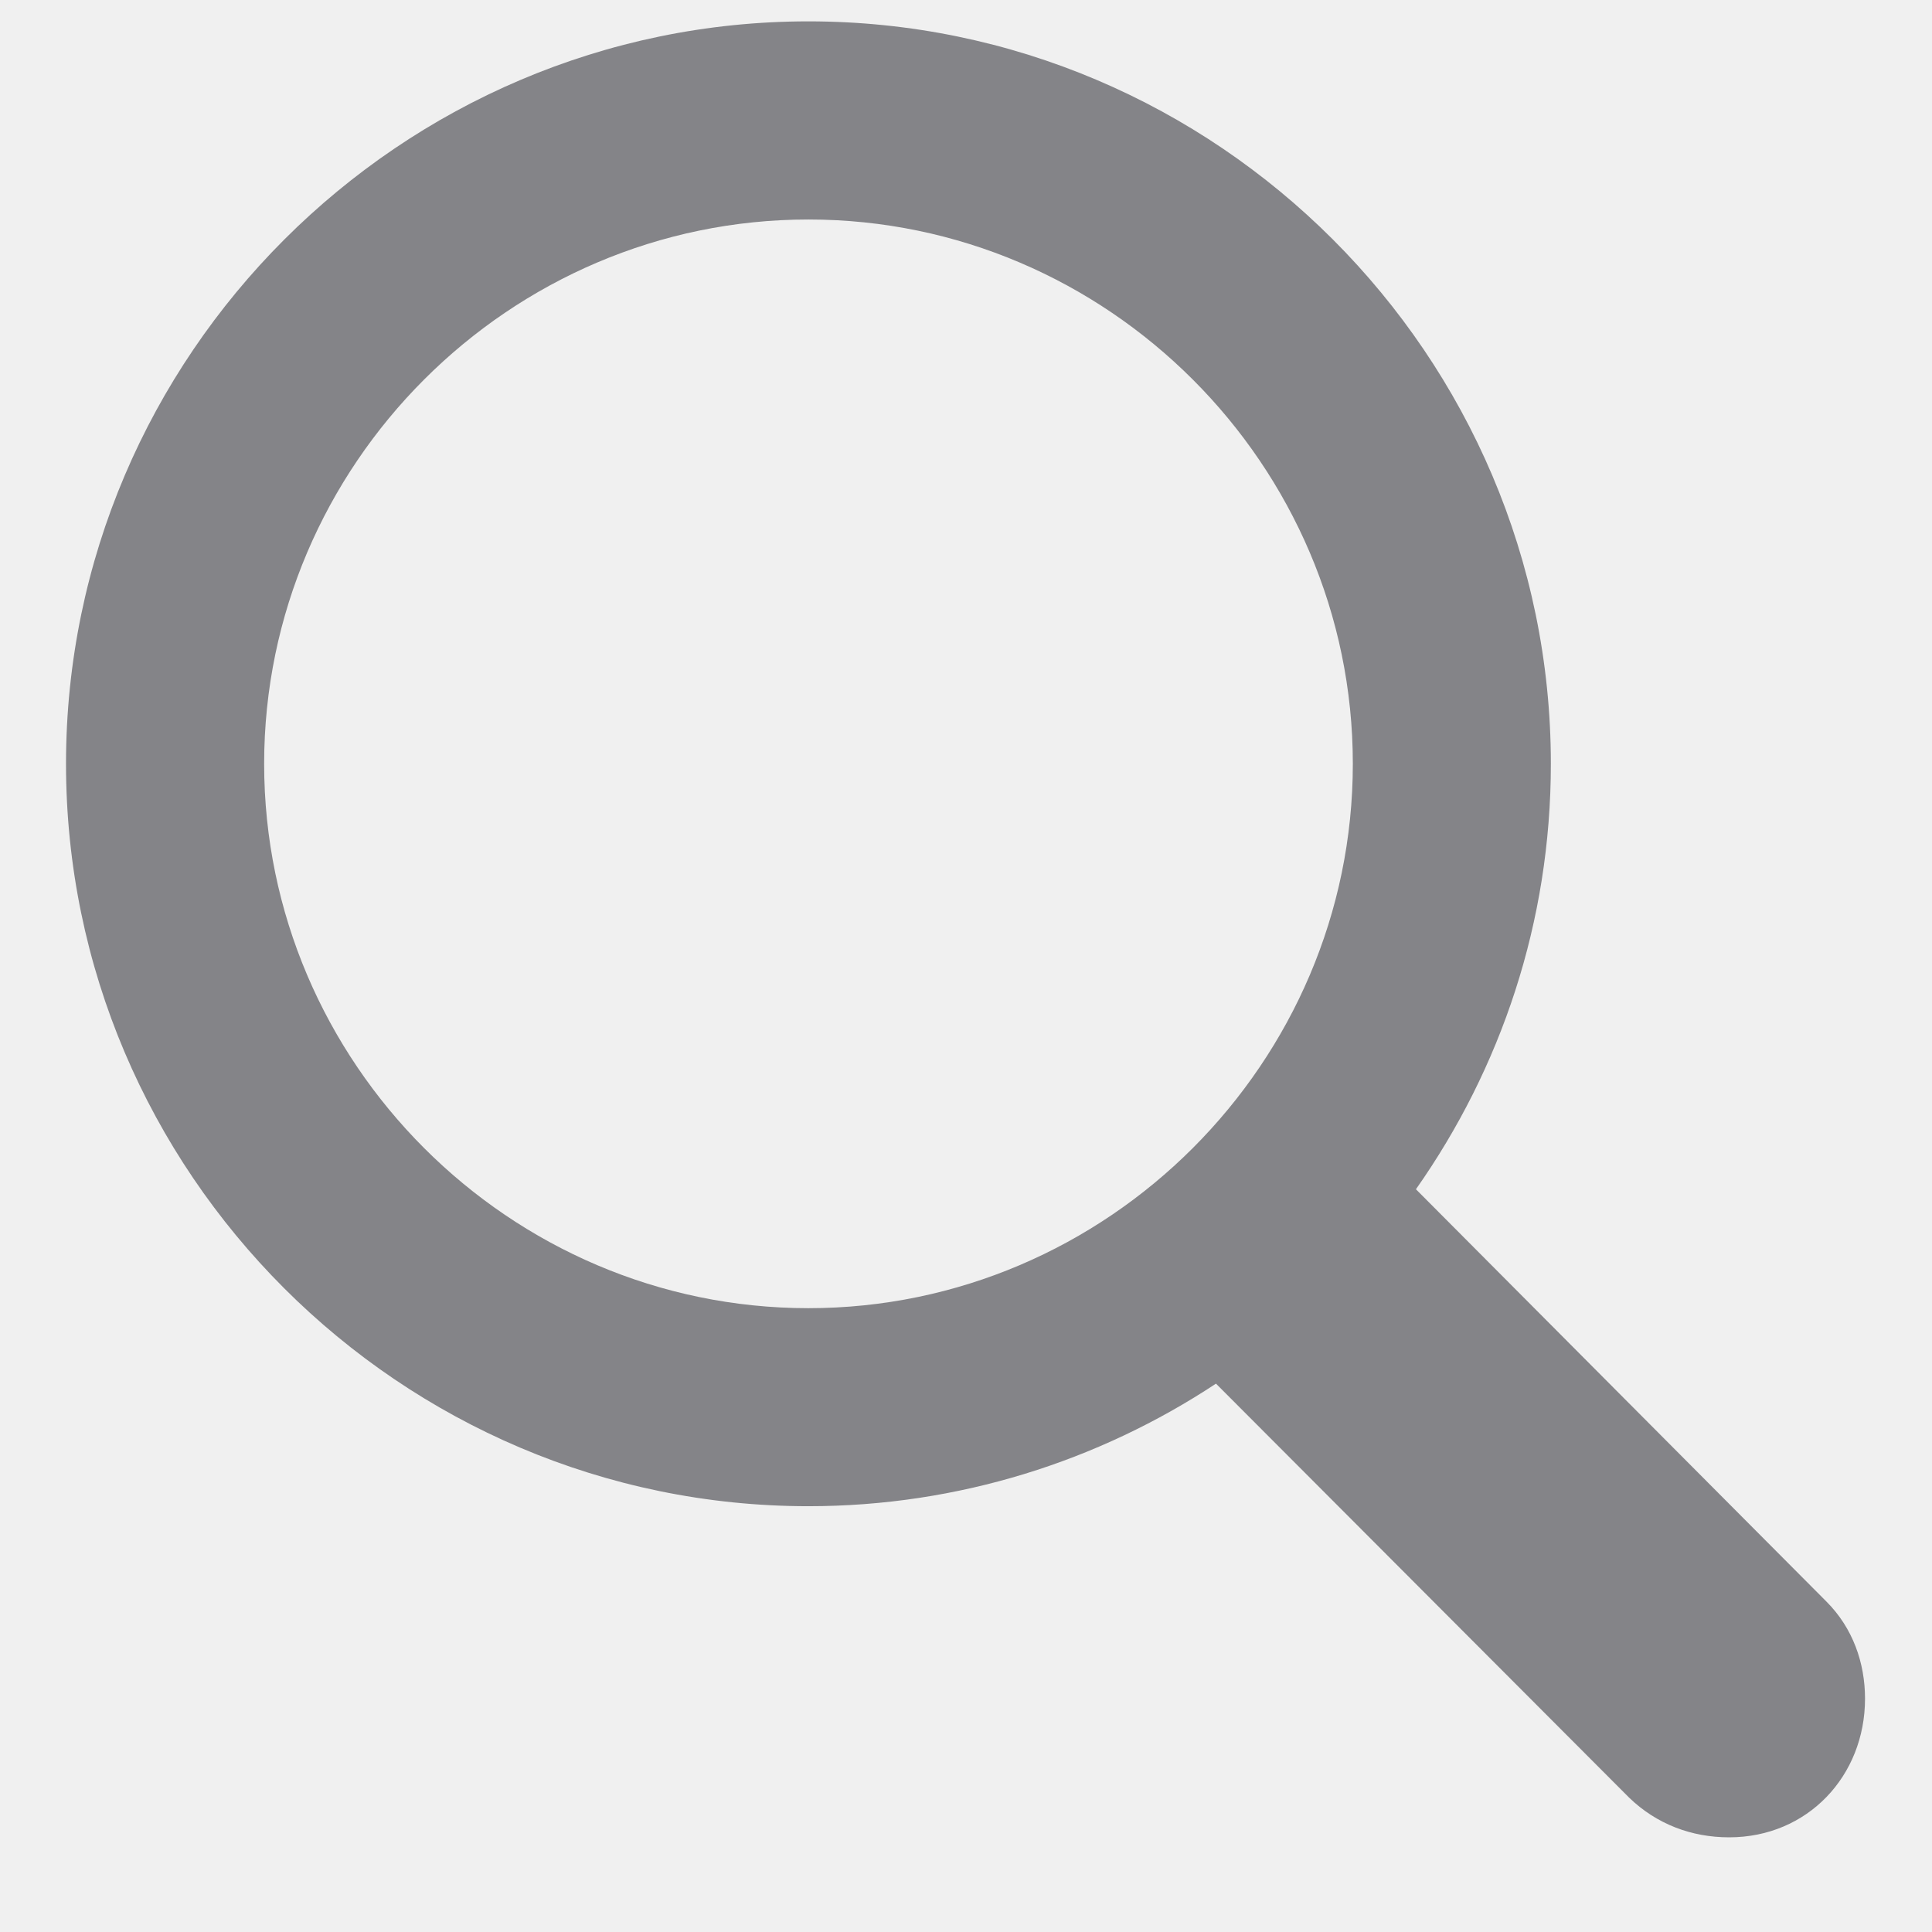
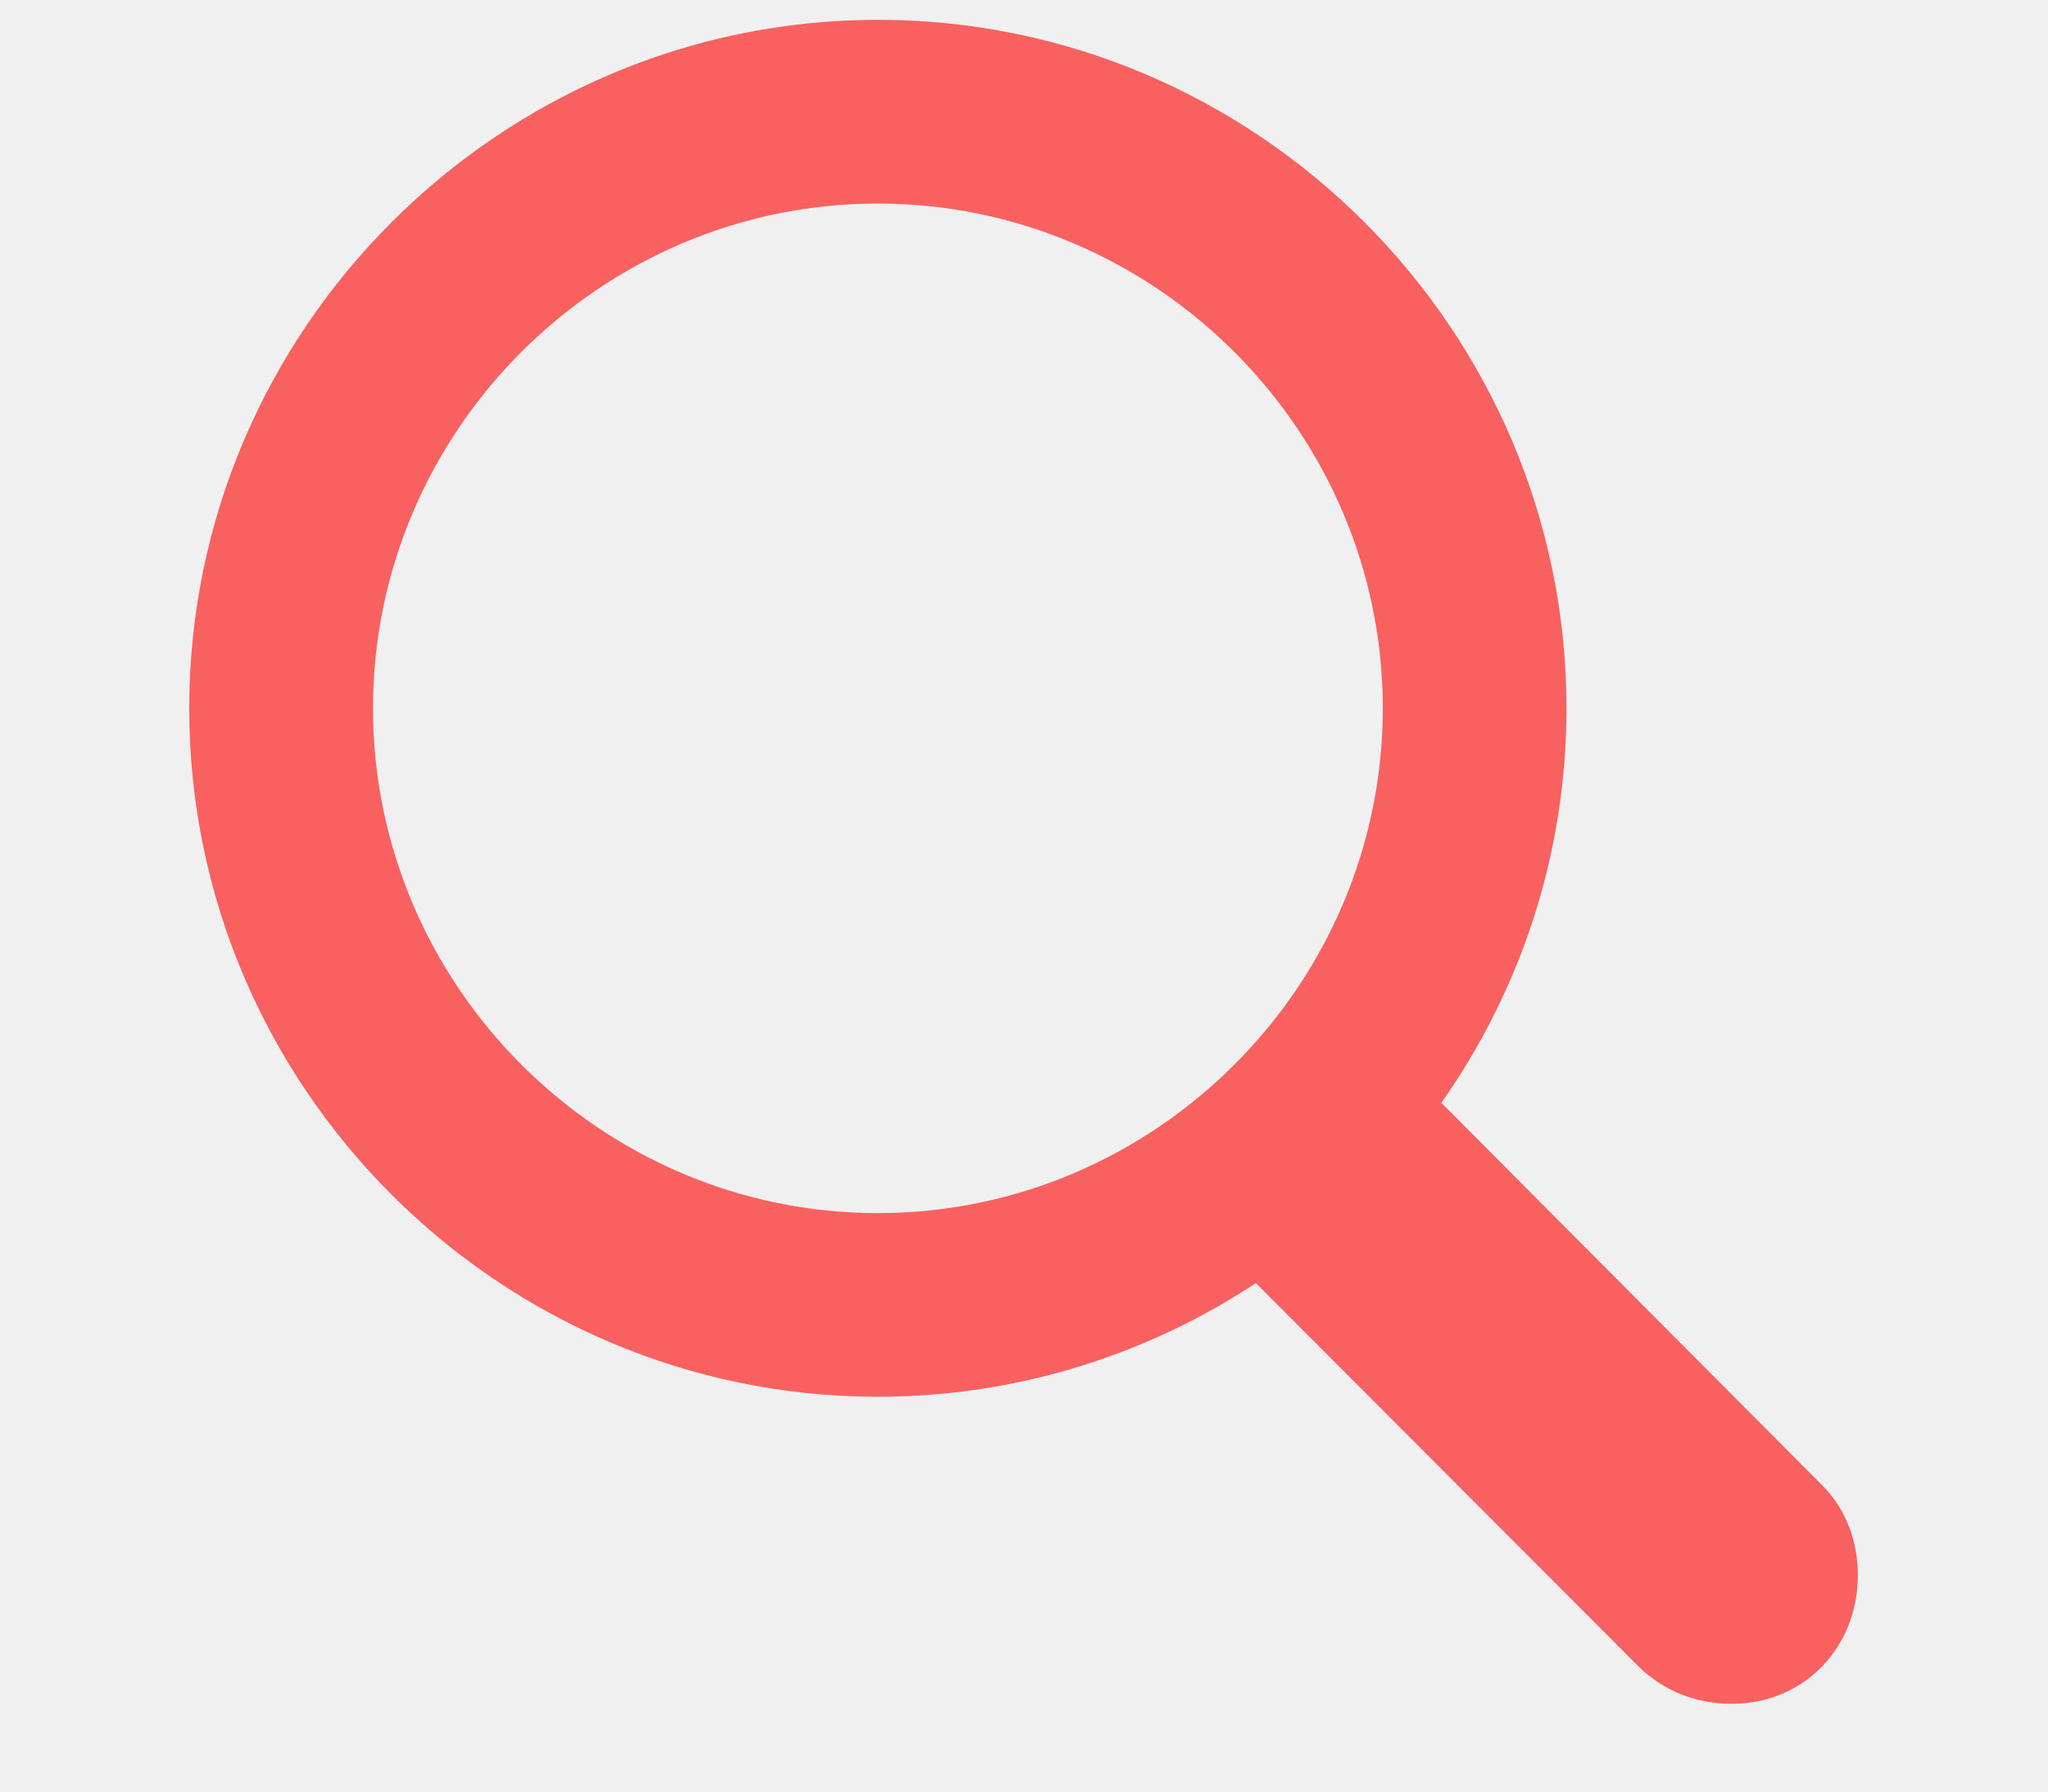
- <svg xmlns="http://www.w3.org/2000/svg" width="18" height="18" viewBox="0 0 18 18" fill="none">
-   <path d="M7.532 14.033C8.93 14.033 10.239 13.611 11.329 12.891L15.179 16.749C15.434 16.995 15.759 17.118 16.11 17.118C16.84 17.118 17.376 16.547 17.376 15.826C17.376 15.492 17.262 15.167 17.016 14.921L13.192 11.08C13.983 9.955 14.449 8.593 14.449 7.116C14.449 3.311 11.338 0.199 7.532 0.199C3.735 0.199 0.615 3.311 0.615 7.116C0.615 10.922 3.727 14.033 7.532 14.033ZM7.532 12.188C4.746 12.188 2.461 9.902 2.461 7.116C2.461 4.33 4.746 2.045 7.532 2.045C10.318 2.045 12.604 4.33 12.604 7.116C12.604 9.902 10.318 12.188 7.532 12.188Z" fill="#3C3C43" fill-opacity="0.6" />
+ <svg xmlns="http://www.w3.org/2000/svg" width="16" height="14" viewBox="0 0 18 18" fill="white">
+   <path d="M7.532 14.033C8.93 14.033 10.239 13.611 11.329 12.891L15.179 16.749C15.434 16.995 15.759 17.118 16.11 17.118C16.84 17.118 17.376 16.547 17.376 15.826C17.376 15.492 17.262 15.167 17.016 14.921L13.192 11.08C13.983 9.955 14.449 8.593 14.449 7.116C14.449 3.311 11.338 0.199 7.532 0.199C3.735 0.199 0.615 3.311 0.615 7.116C0.615 10.922 3.727 14.033 7.532 14.033ZM7.532 12.188C4.746 12.188 2.461 9.902 2.461 7.116C2.461 4.33 4.746 2.045 7.532 2.045C10.318 2.045 12.604 4.33 12.604 7.116C12.604 9.902 10.318 12.188 7.532 12.188Z" fill="red" fill-opacity="0.6" />
</svg>
